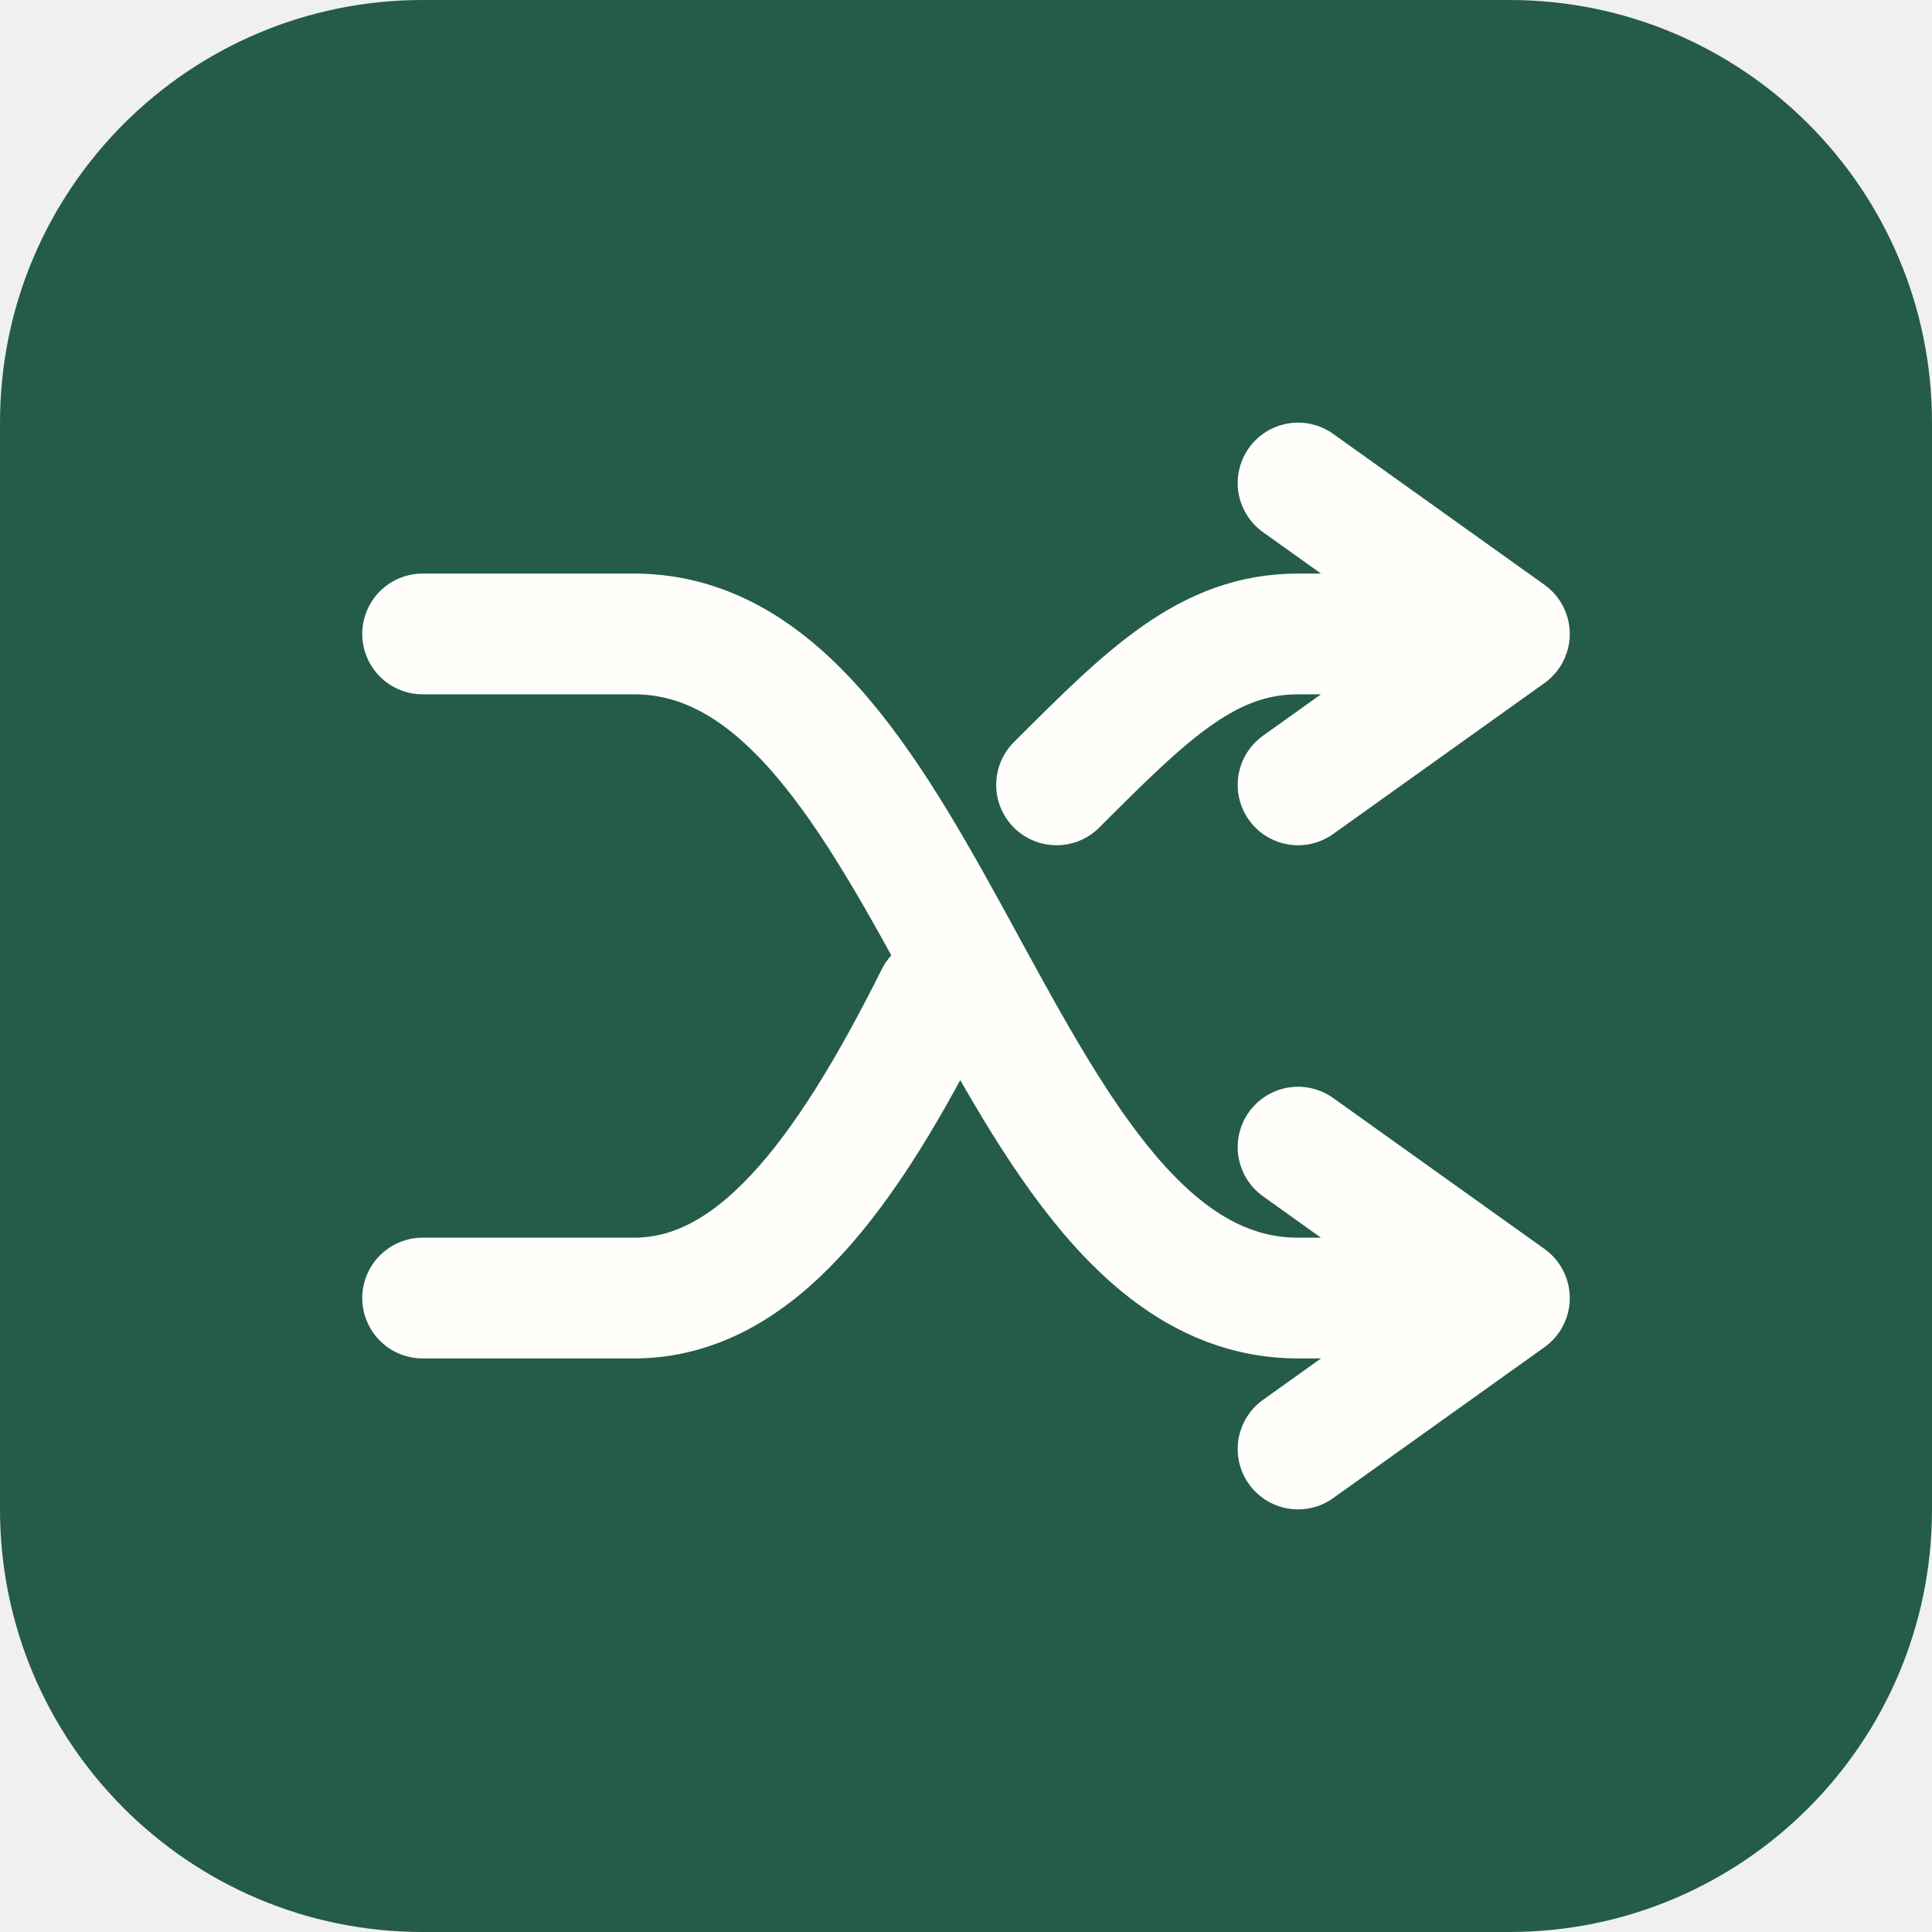
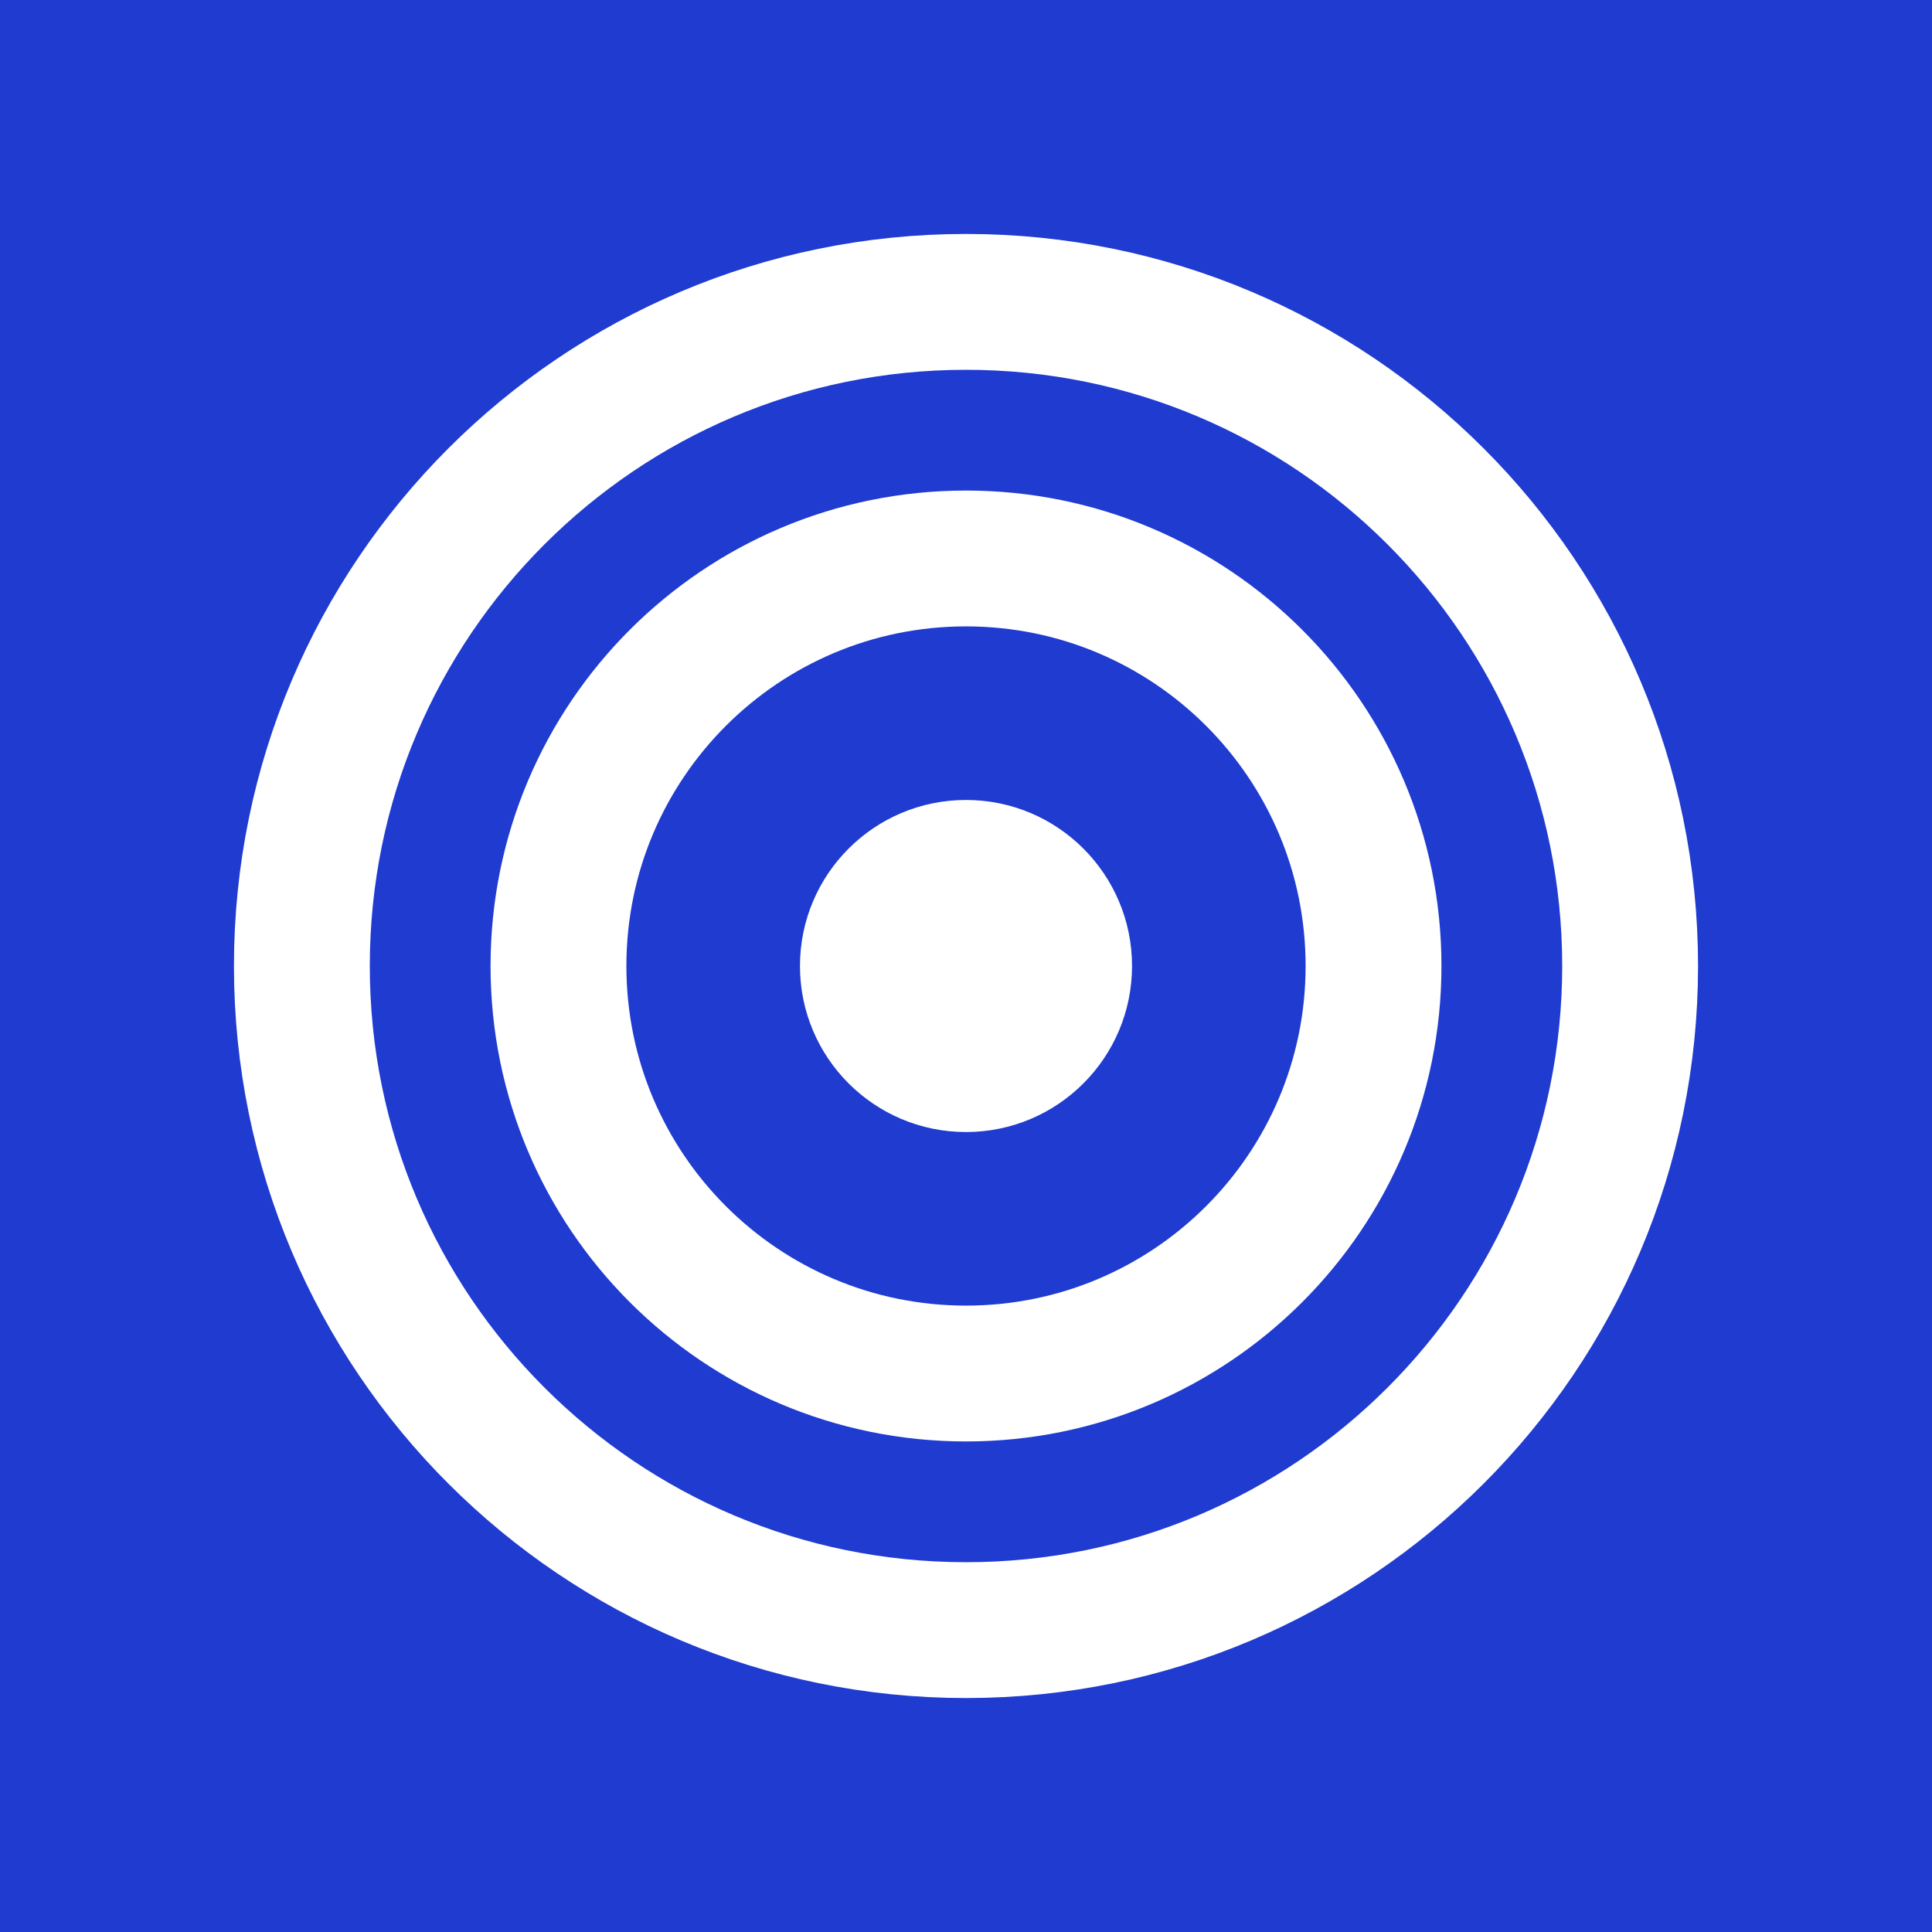
<svg xmlns="http://www.w3.org/2000/svg" viewBox="0 0 64 64" role="img" aria-labelledby="t">
-   <rect width="64" height="64" rx="14" fill="#245c49" />
-   <g fill="none" stroke="#fffefa" stroke-width="4" stroke-linecap="round" stroke-linejoin="round">
-     <path d="M14 21h7c10 0 12 22 22 22h7M43 16l7 5-7 5M43 38l7 5-7 5M14 43h7c4 0 7-4 10-10M35 26c3-3 5-5 8-5h7" />
+   <rect width="64" height="64" fill="#1f3bd0" />
+   <g fill="none" stroke="#ffffff" stroke-width="4.5">
+     <circle cx="32" cy="32" r="22" />
+     <circle cx="32" cy="32" r="13.5" />
  </g>
+   <circle cx="32" cy="32" r="5.5" fill="#ffffff" />
</svg>
